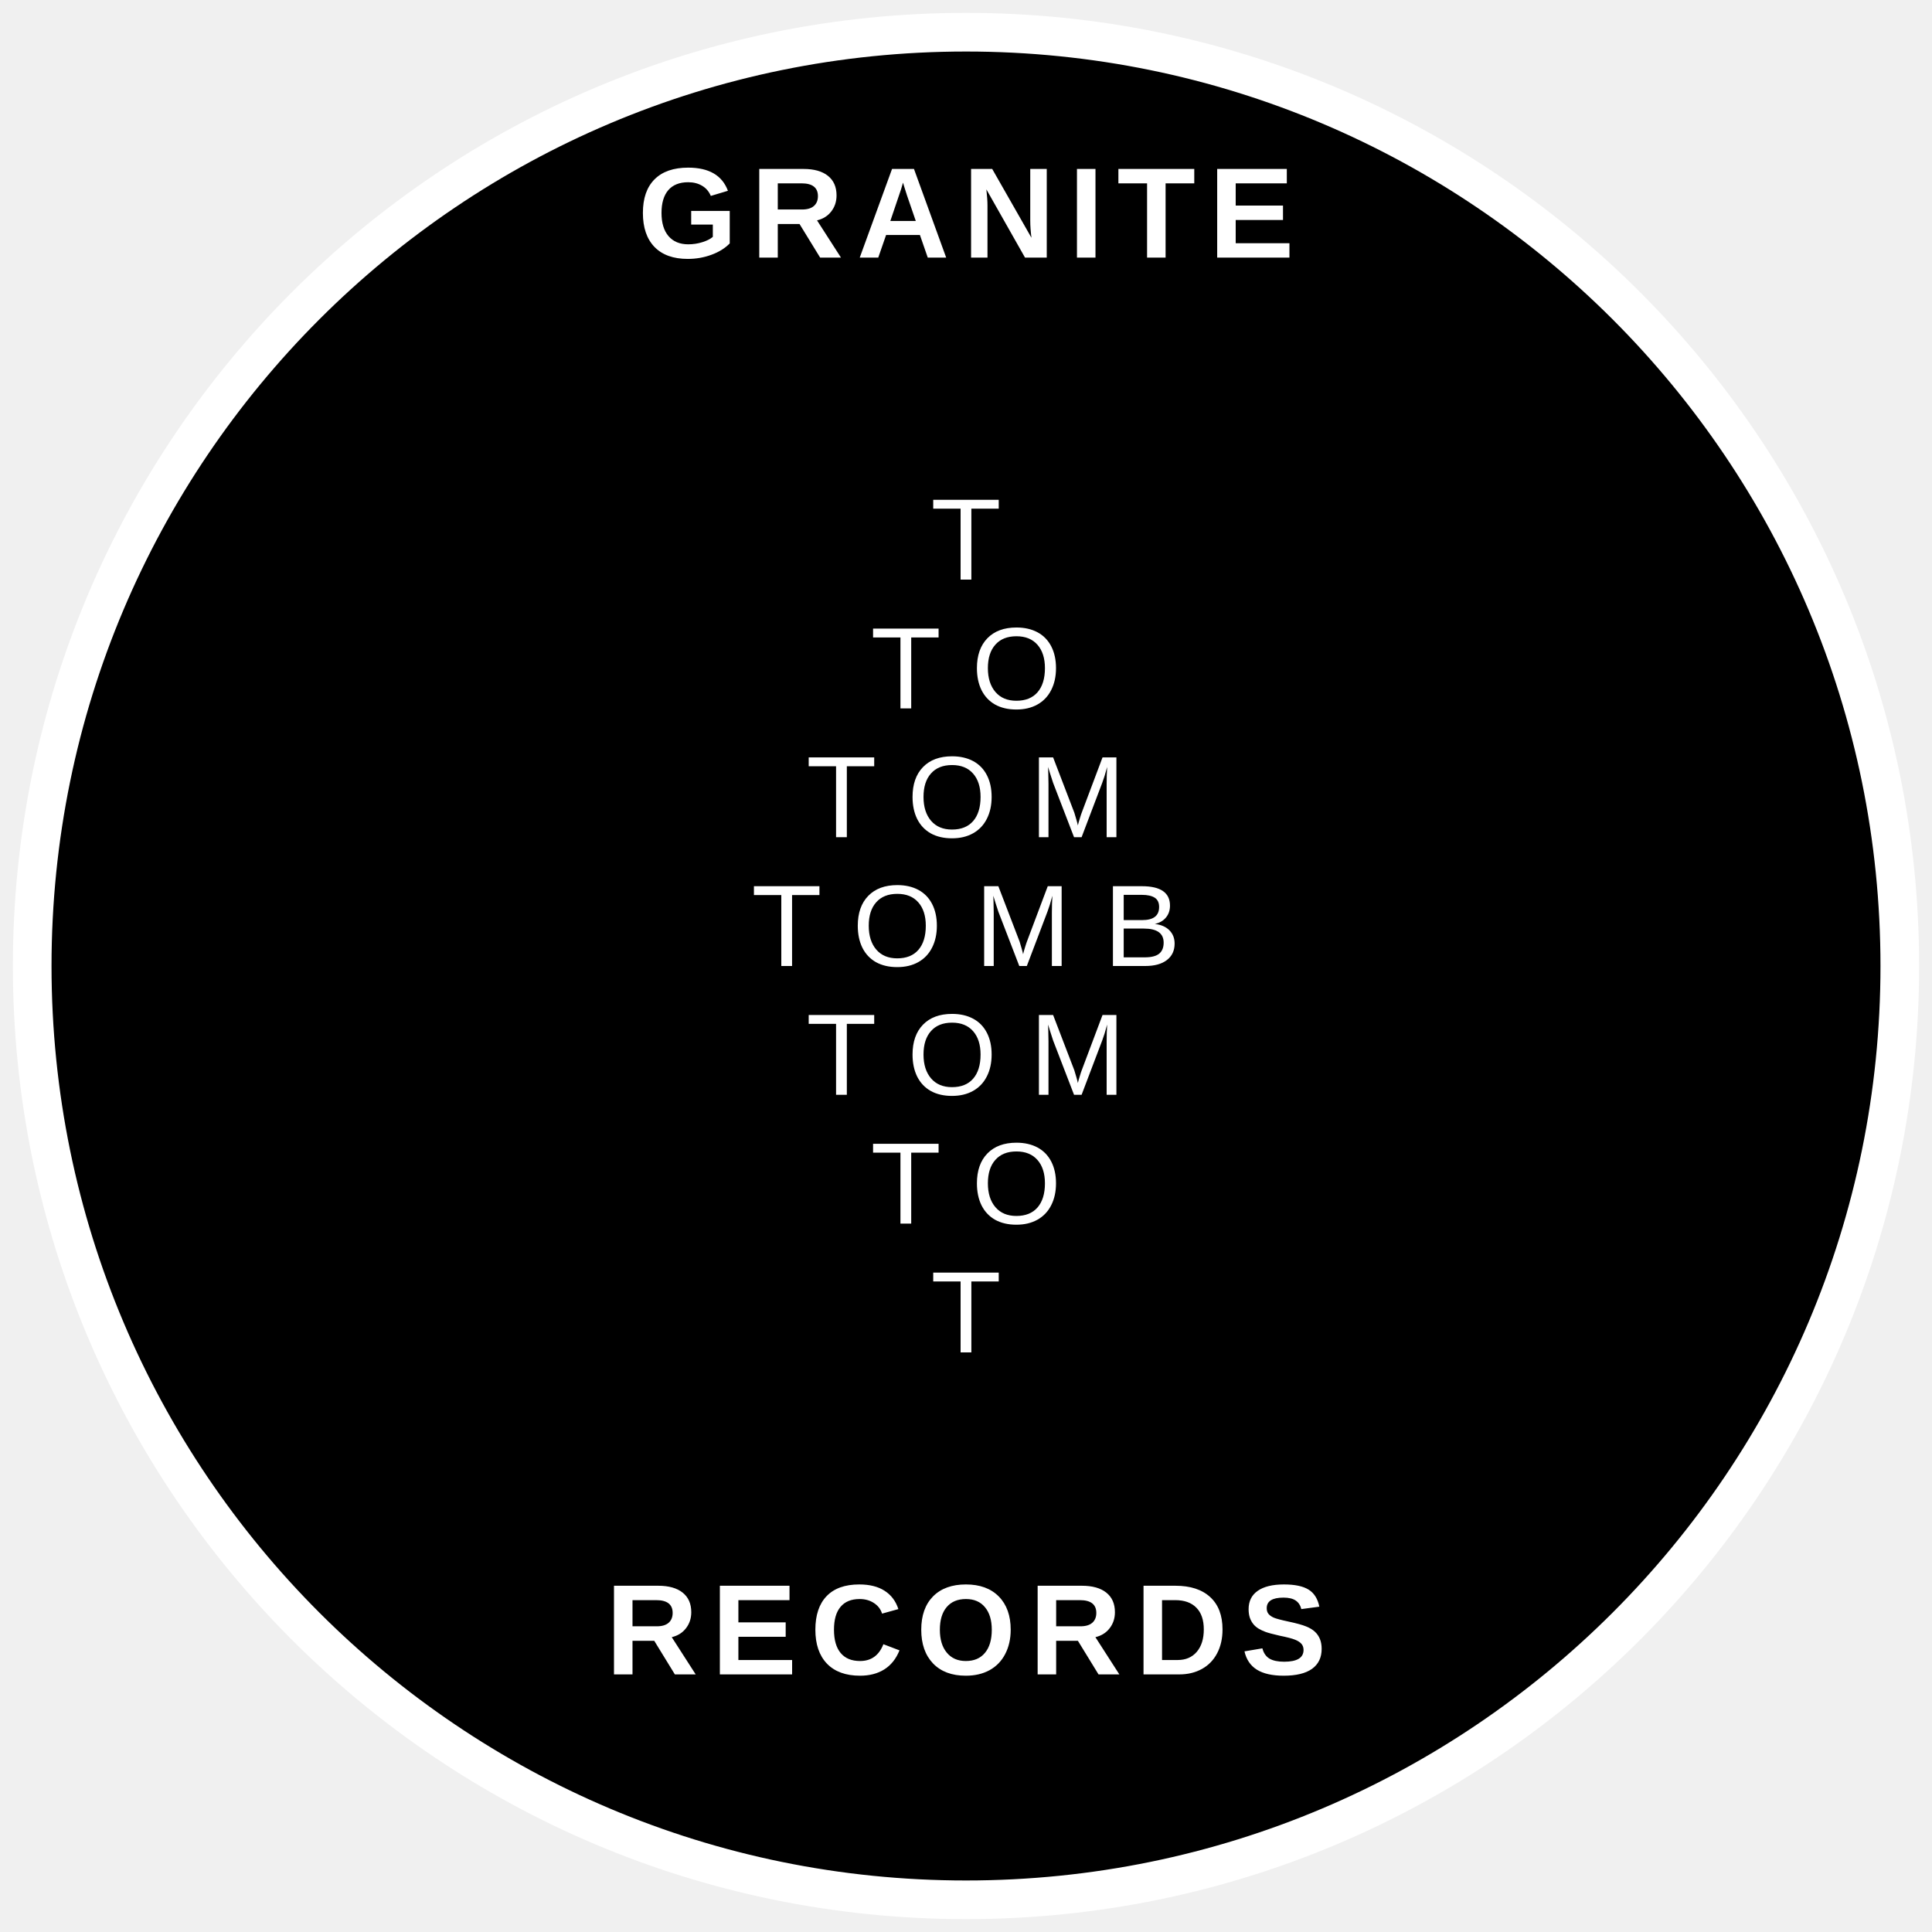
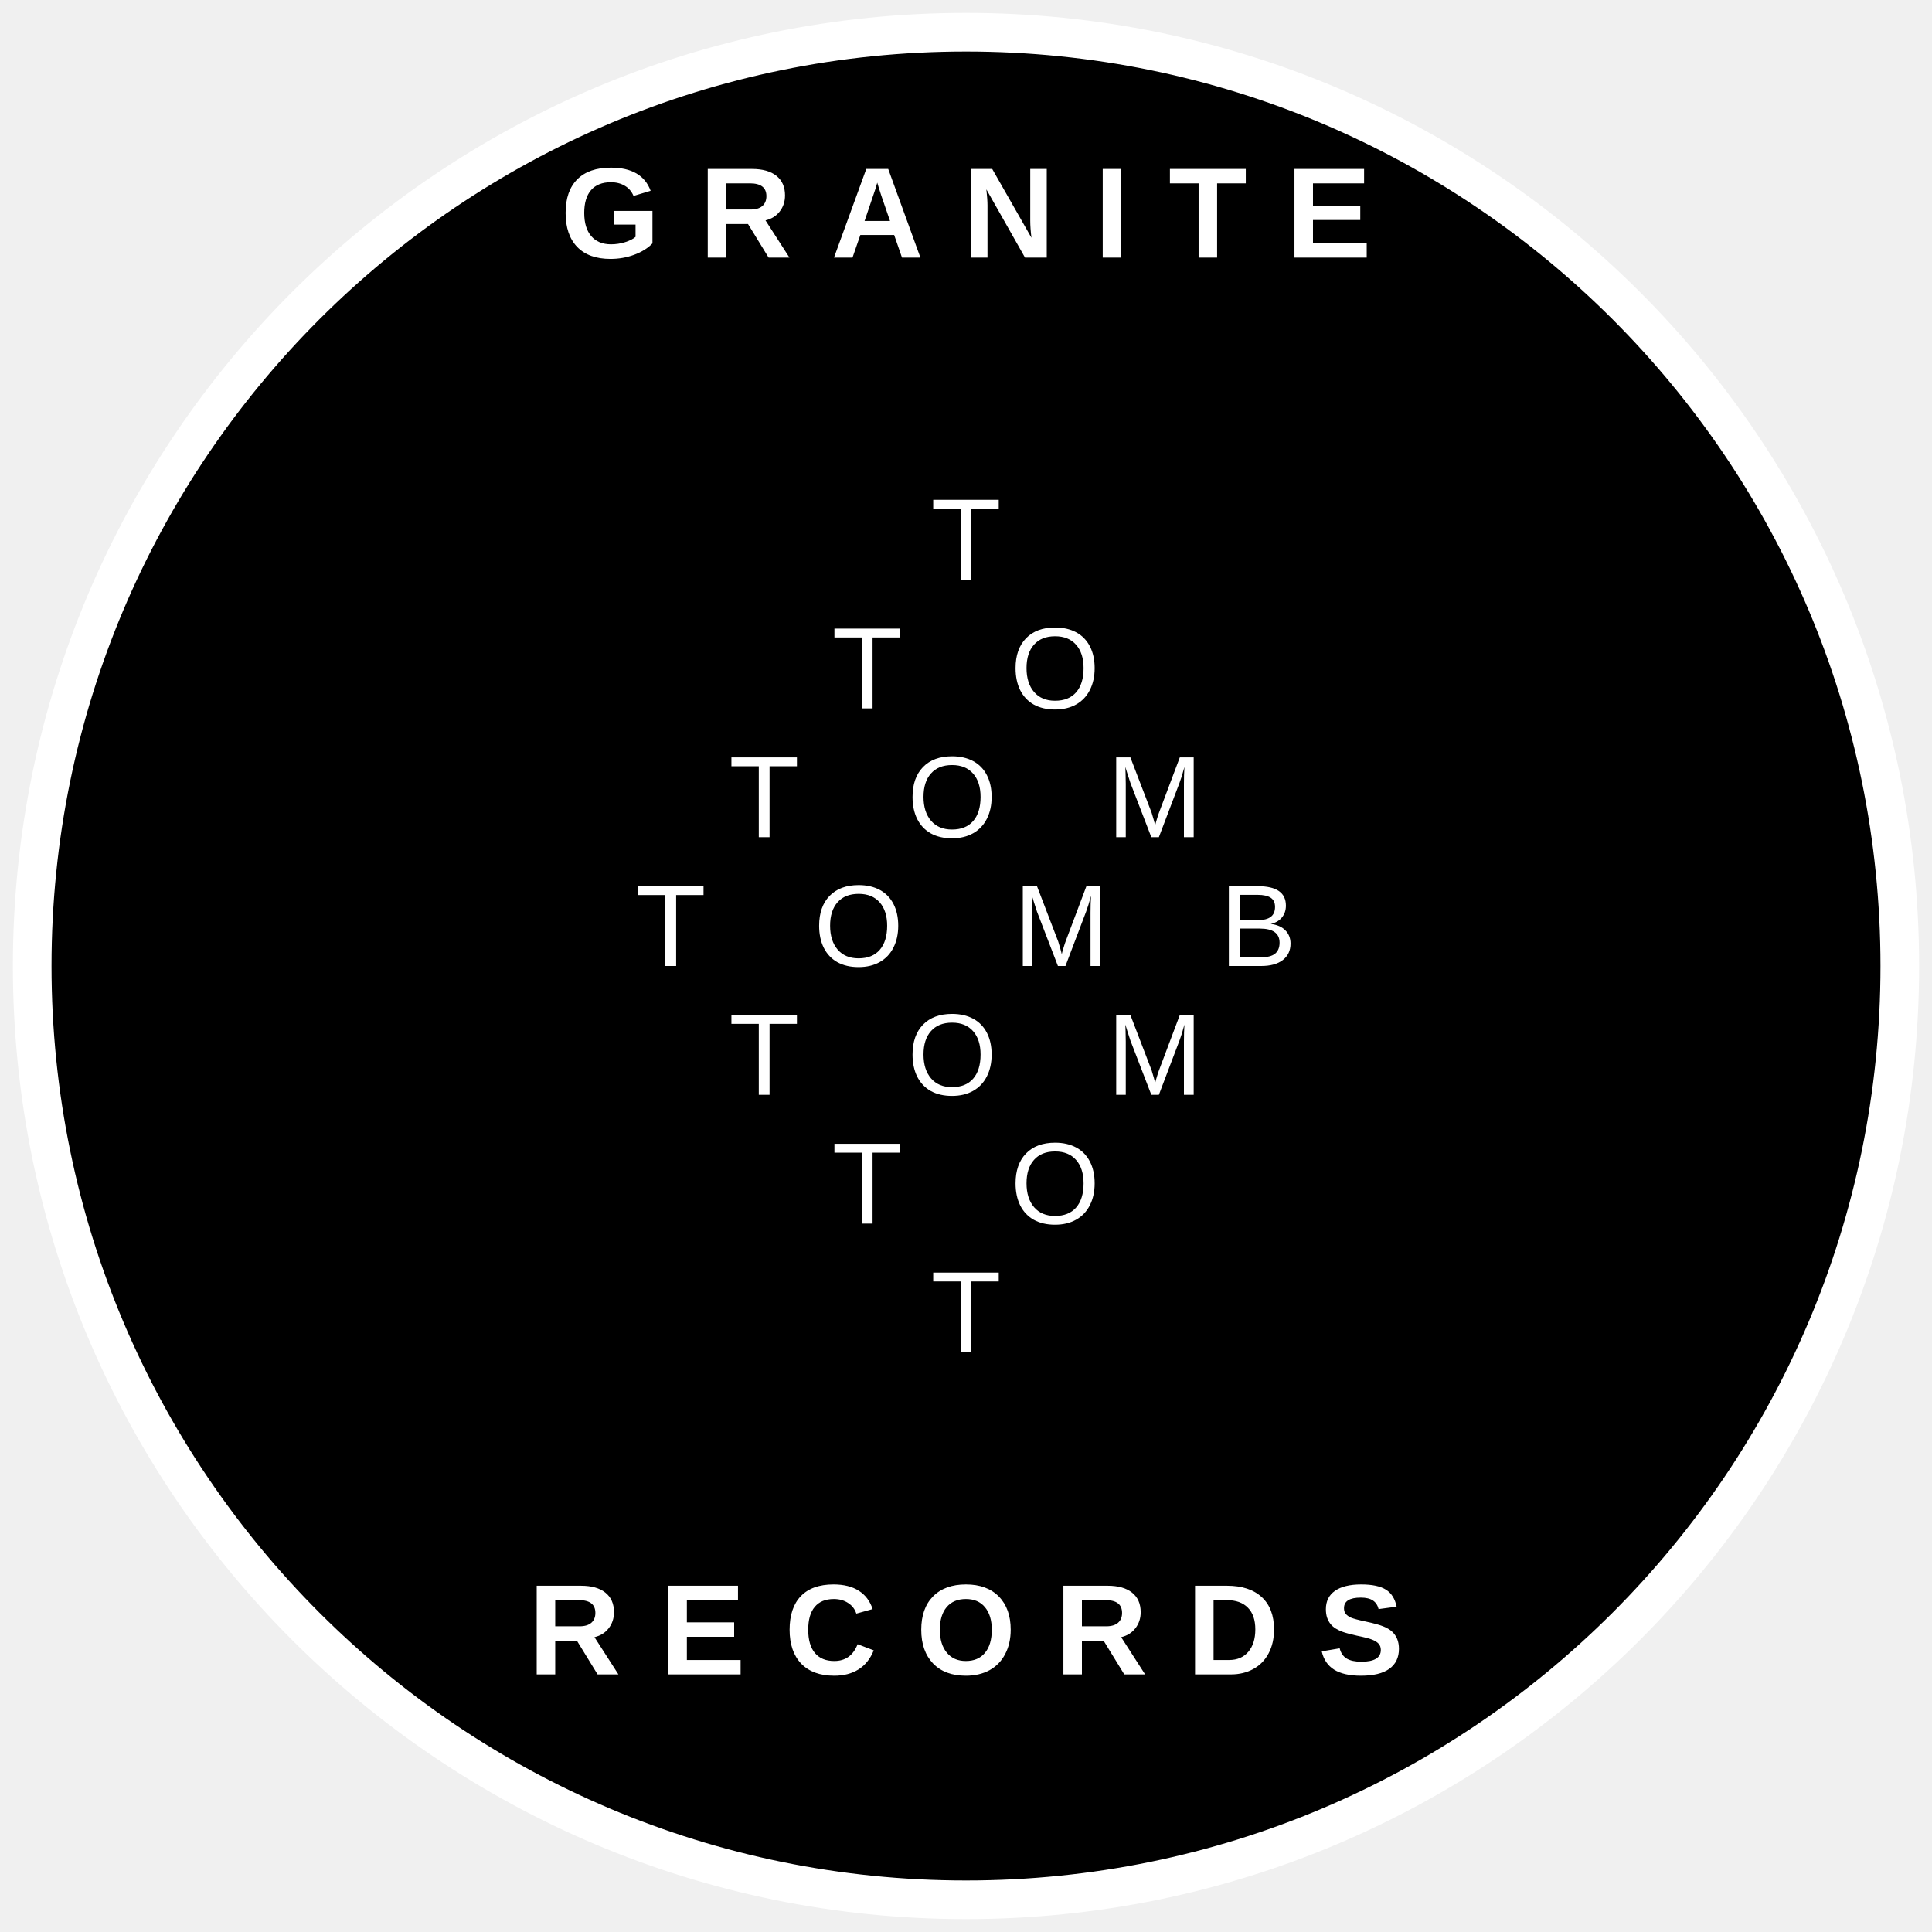
<svg xmlns="http://www.w3.org/2000/svg" width="300" height="300" viewBox="0 0 300 300">
  <circle cx="150" cy="150" r="145" fill="black" stroke="white" stroke-width="6" />
-   <text x="150" y="40" text-anchor="middle" fill="white" font-family="Arial" font-size="20" letter-spacing="2" font-weight="bold">
+   <text x="150" y="40" text-anchor="middle" fill="white" font-family="Arial" font-size="20" letter-spacing="6" font-weight="bold">
    GRANITE
  </text>
-   <text x="150" y="90" text-anchor="middle" fill="white" font-family="Arial" font-size="18">
+   <text x="150" y="90" letter-spacing="6" text-anchor="middle" fill="white" font-family="Arial" font-size="18">
    T
  </text>
-   <text x="150" y="110" text-anchor="middle" fill="white" font-family="Arial" font-size="18">
+   <text x="150" y="110" letter-spacing="6" text-anchor="middle" fill="white" font-family="Arial" font-size="18">
    T O
  </text>
-   <text x="150" y="130" text-anchor="middle" fill="white" font-family="Arial" font-size="18">
+   <text x="150" y="130" letter-spacing="6" text-anchor="middle" fill="white" font-family="Arial" font-size="18">
    T O M
  </text>
-   <text x="150" y="150" text-anchor="middle" fill="white" font-family="Arial" font-size="18">
+   <text x="150" y="150" letter-spacing="6" text-anchor="middle" fill="white" font-family="Arial" font-size="18">
    T O M B
  </text>
-   <text x="150" y="170" text-anchor="middle" fill="white" font-family="Arial" font-size="18">
+   <text x="150" y="170" letter-spacing="6" text-anchor="middle" fill="white" font-family="Arial" font-size="18">
    T O M
  </text>
-   <text x="150" y="190" text-anchor="middle" fill="white" font-family="Arial" font-size="18">
+   <text x="150" y="190" letter-spacing="6" text-anchor="middle" fill="white" font-family="Arial" font-size="18">
    T O
  </text>
-   <text x="150" y="210" text-anchor="middle" fill="white" font-family="Arial" font-size="18">
+   <text x="150" y="210" letter-spacing="6" text-anchor="middle" fill="white" font-family="Arial" font-size="18">
    T
  </text>
-   <text x="150" y="260" text-anchor="middle" fill="white" font-family="Arial" font-size="20" letter-spacing="2" font-weight="bold">
+   <text x="150" y="260" letter-spacing="6" text-anchor="middle" fill="white" font-family="Arial" font-size="20" font-weight="bold">
    RECORDS
  </text>
</svg>
